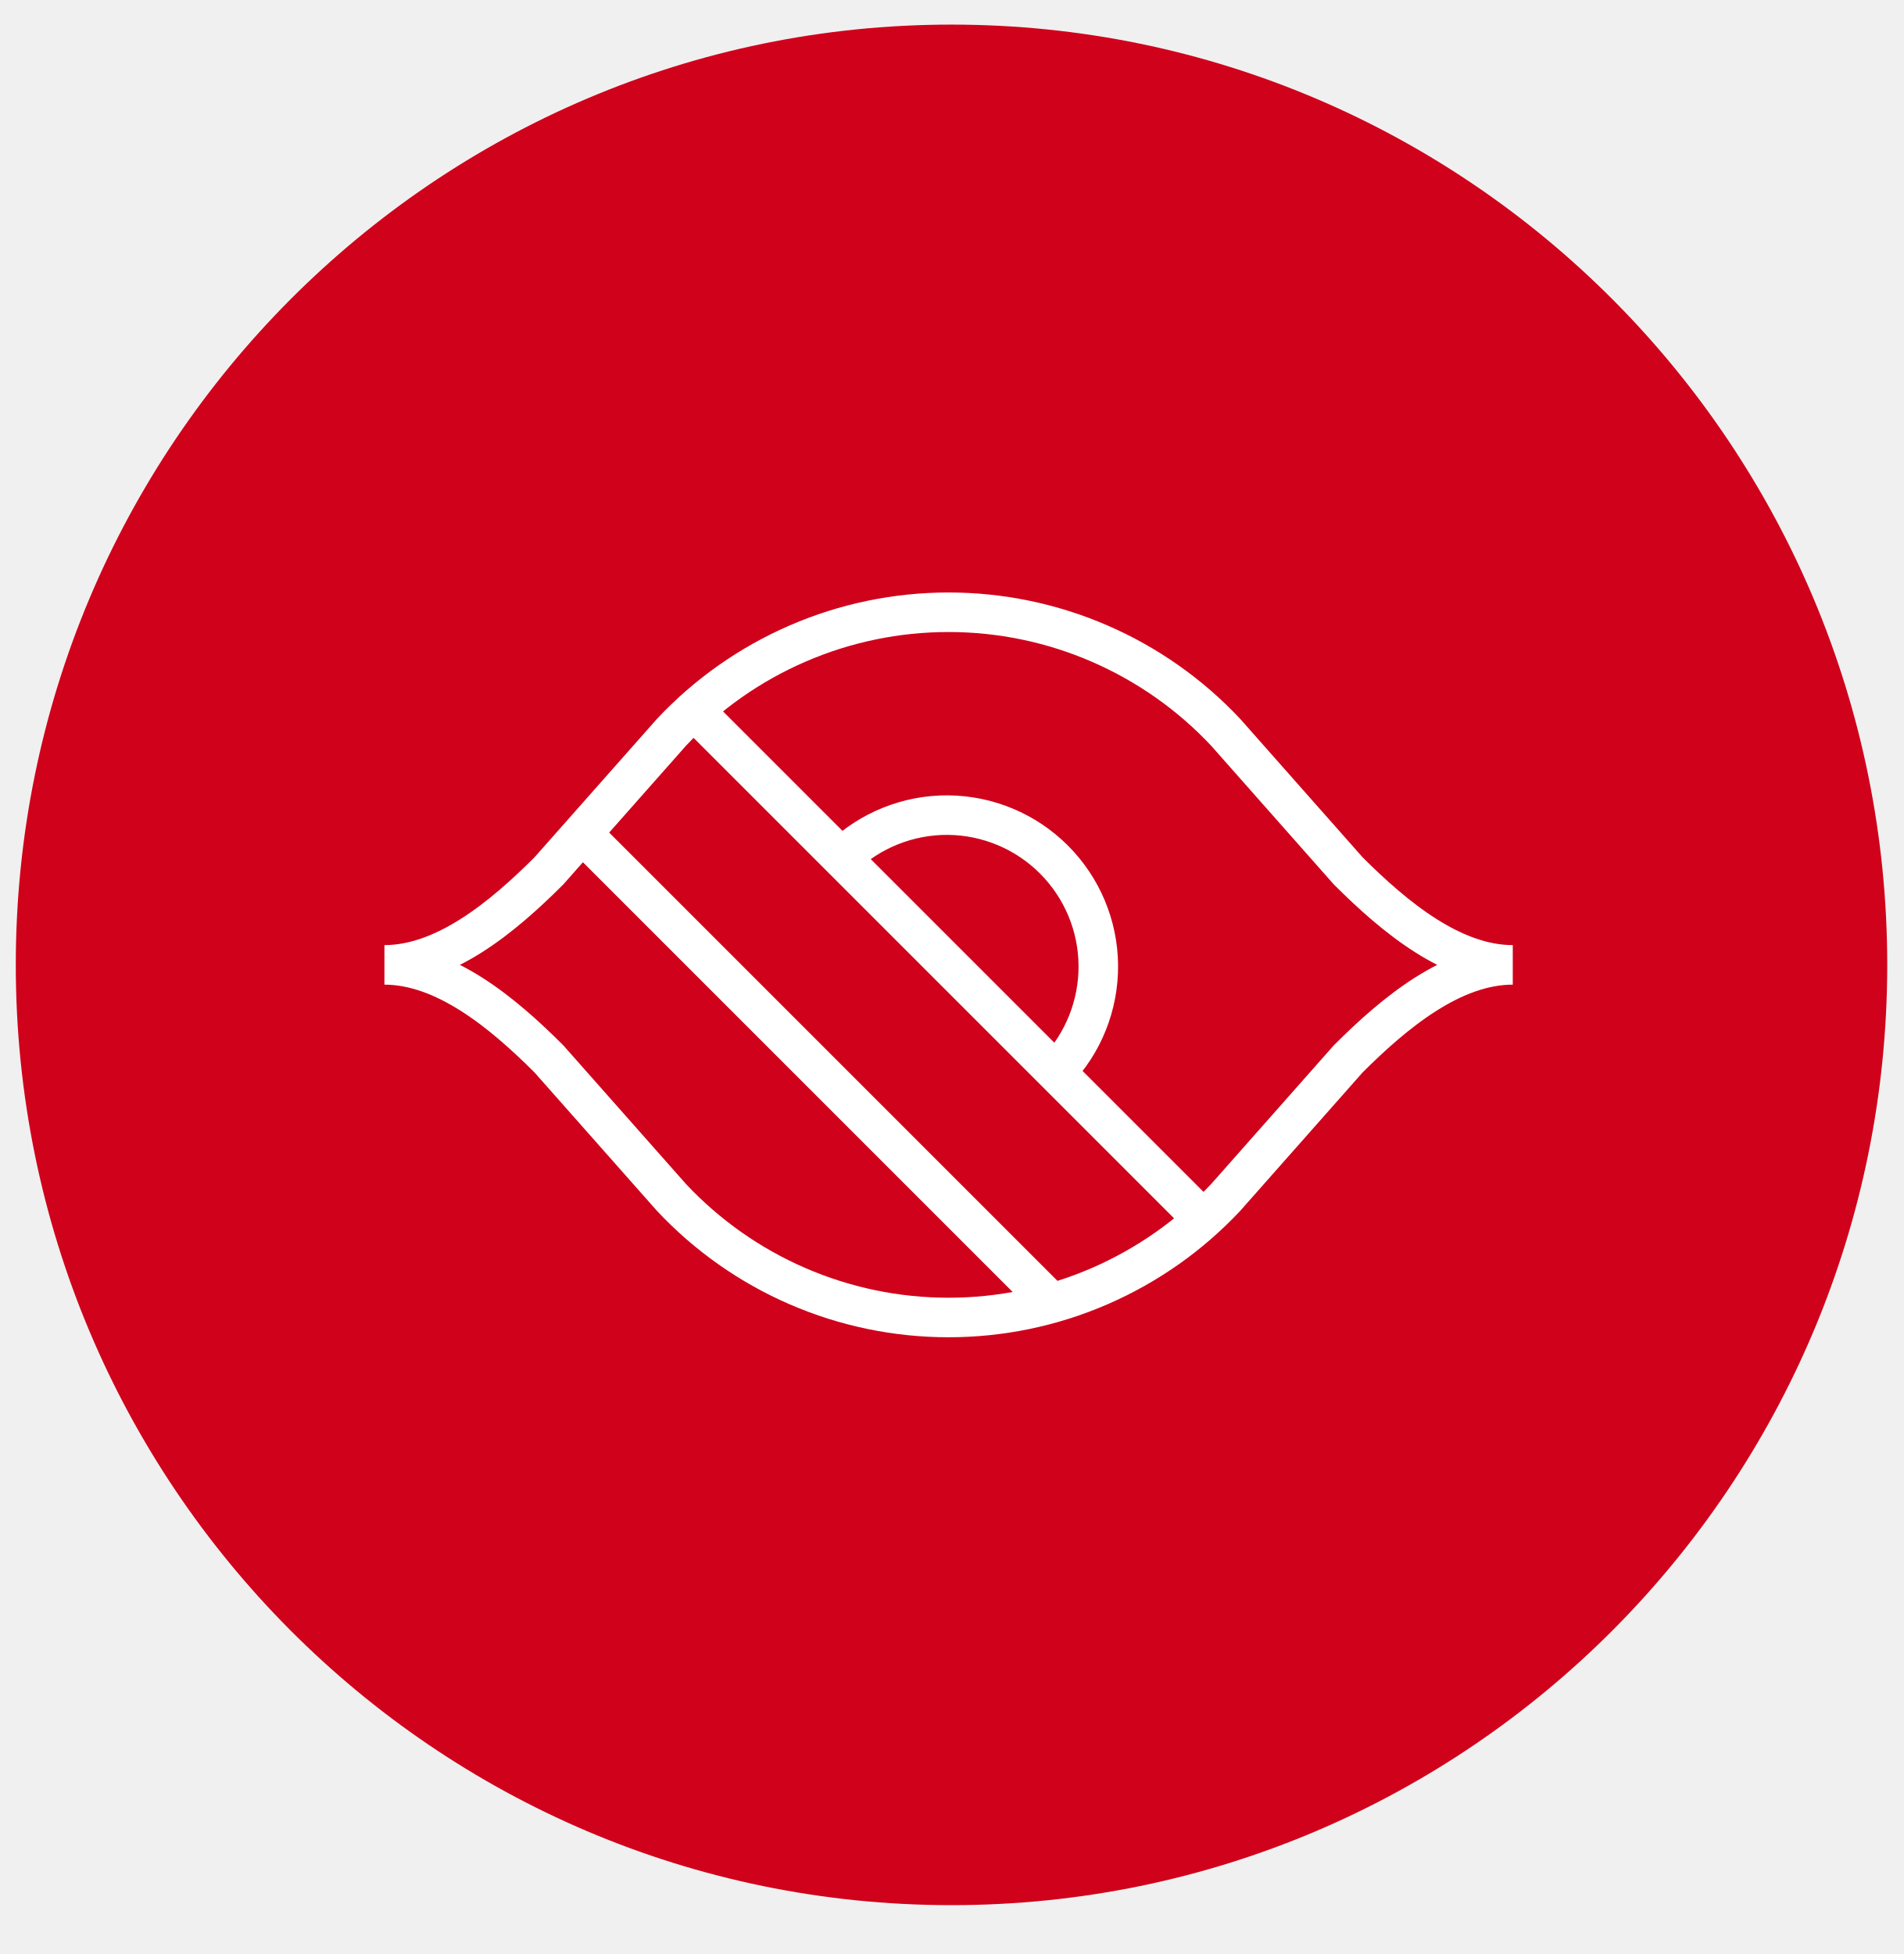
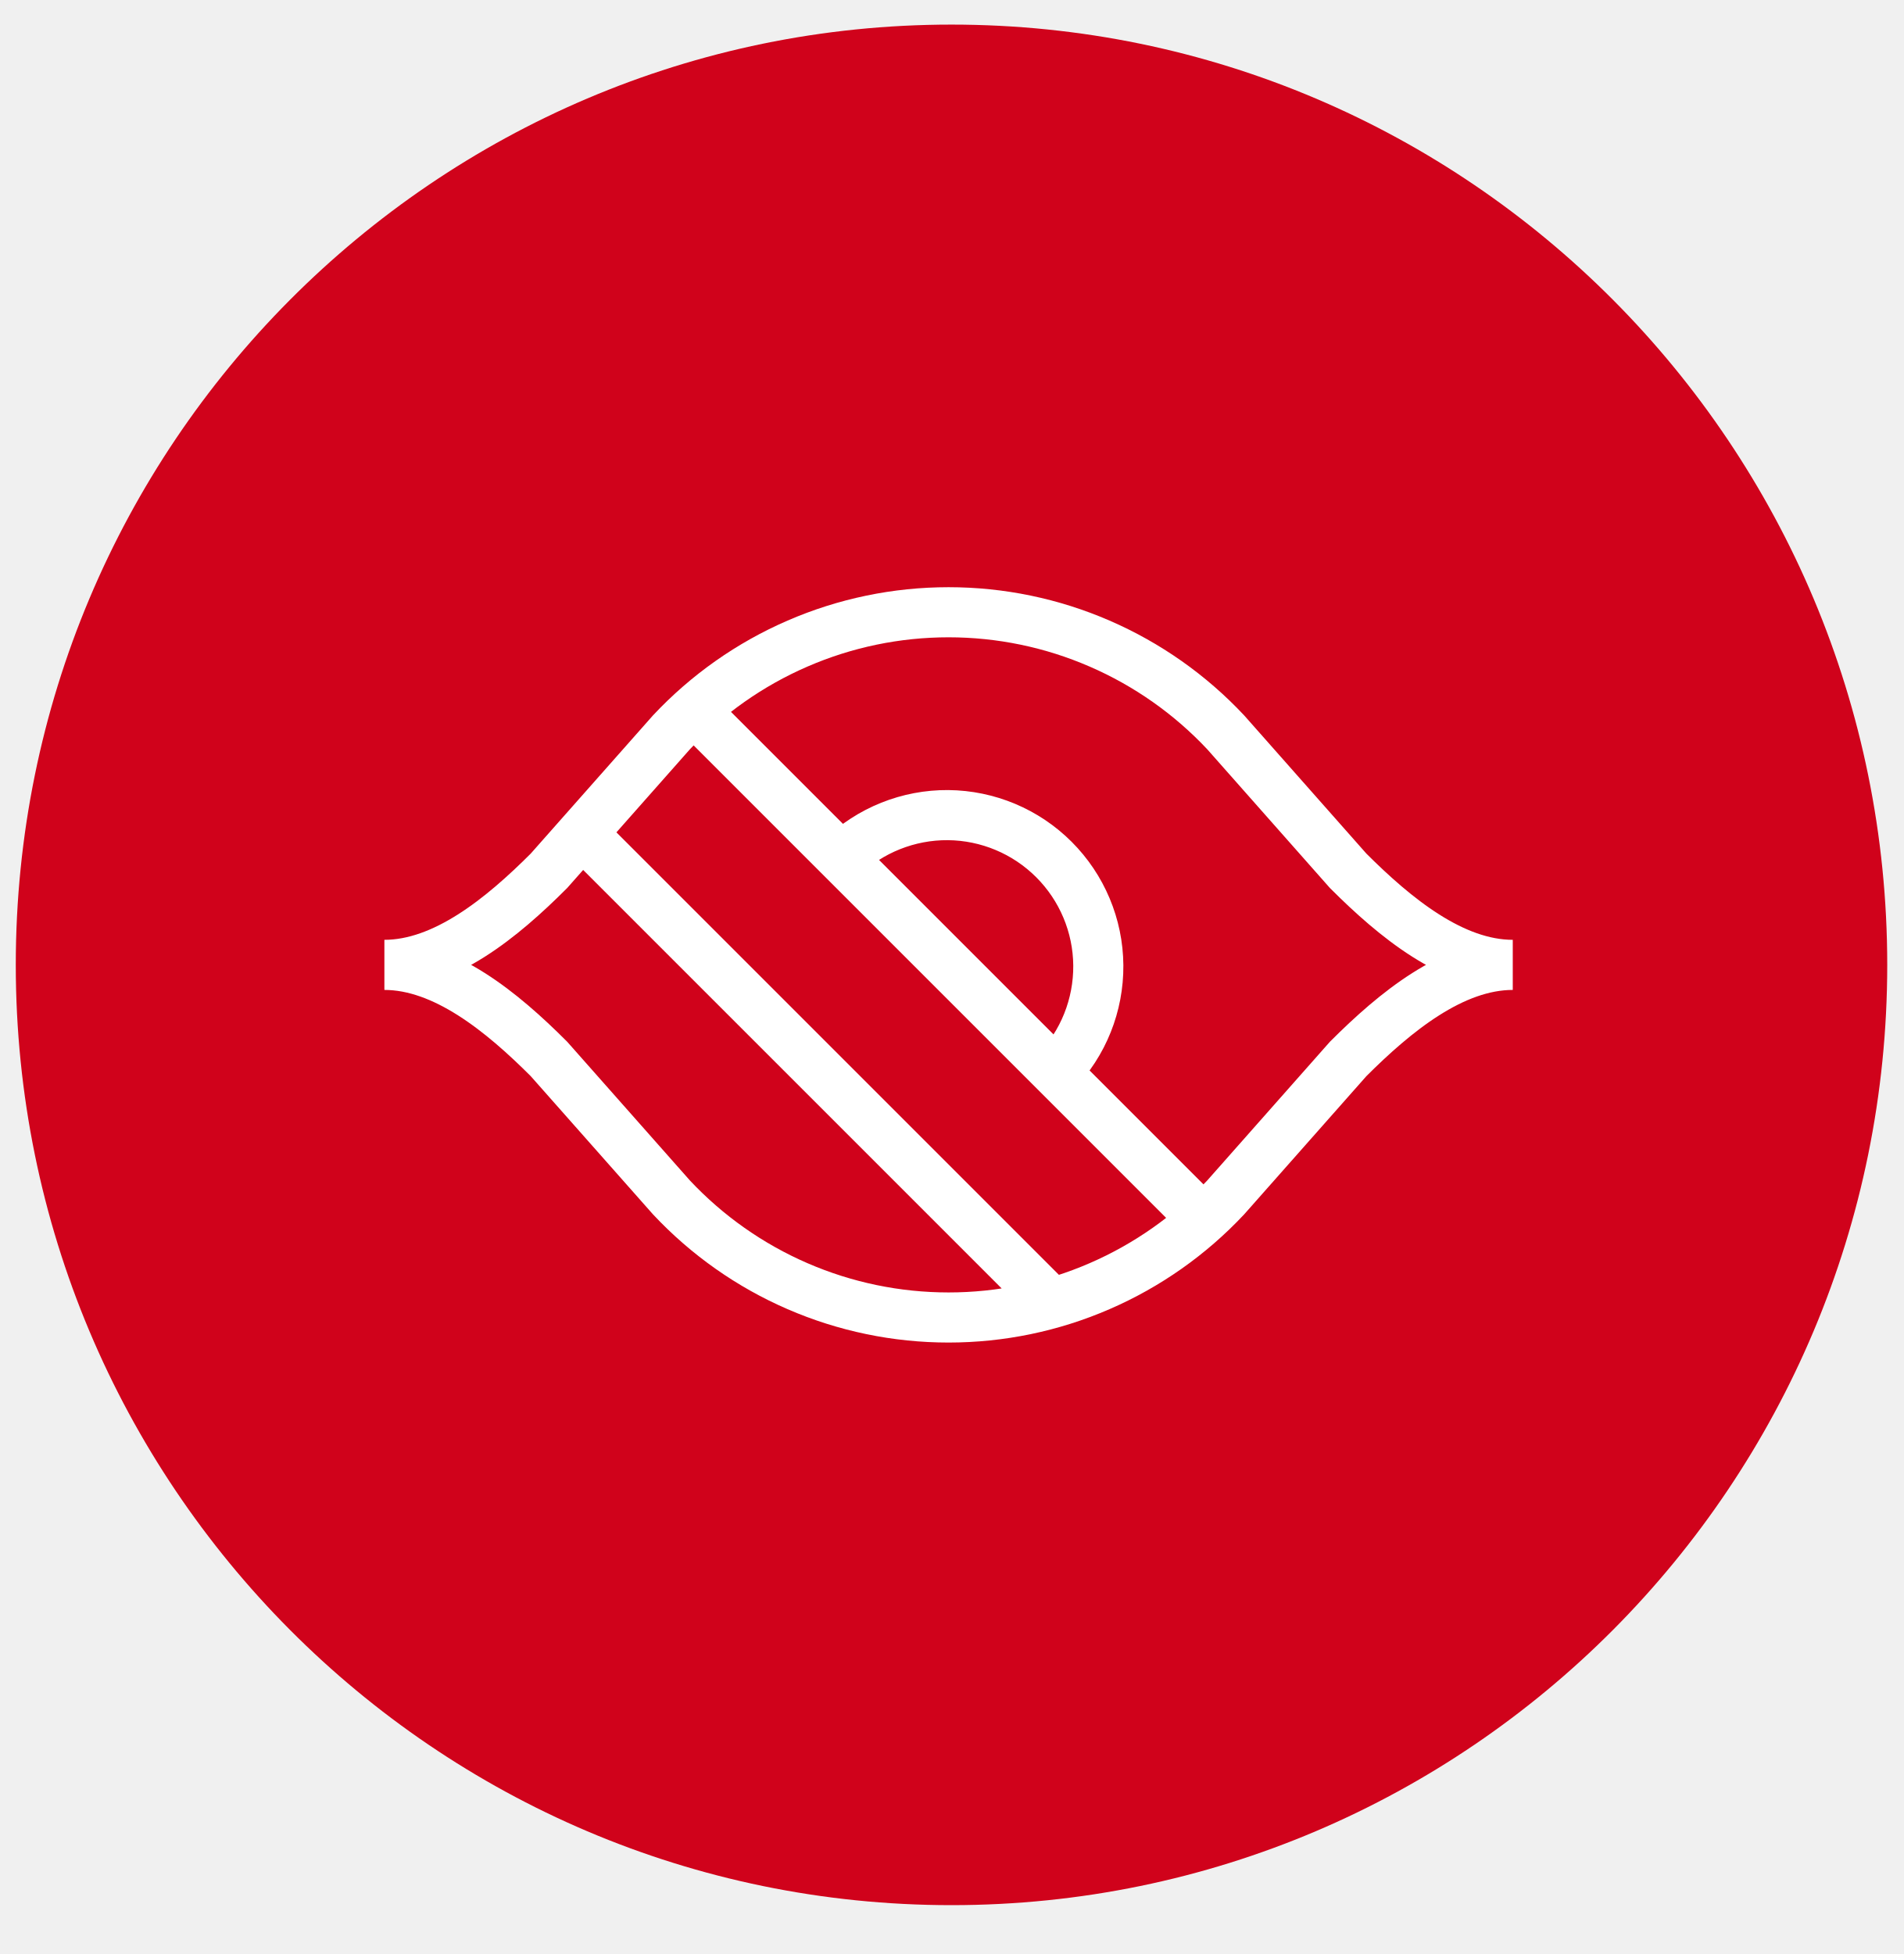
<svg xmlns="http://www.w3.org/2000/svg" width="38" height="39" viewBox="0 0 38 39" fill="none">
  <ellipse cx="18.991" cy="19.258" rx="18.676" ry="18.767" fill="#D0021B" />
-   <g clip-path="url(#clip0_3374_8124)">
-     <path d="M21.07 21.395C21.622 20.826 21.927 20.061 21.921 19.268C21.915 18.475 21.596 17.716 21.035 17.155C20.474 16.594 19.715 16.276 18.922 16.269C18.129 16.263 17.365 16.569 16.795 17.12M13.85 14.176L24.014 24.34M11.617 16.634L20.993 26.01M7.672 19.258C8.869 19.258 10.018 20.196 10.956 21.135L13.402 23.9C14.111 24.656 14.967 25.259 15.918 25.671C16.87 26.084 17.895 26.296 18.932 26.296C19.969 26.296 20.995 26.084 21.946 25.671C22.897 25.259 23.754 24.656 24.463 23.9L26.908 21.135C27.847 20.196 28.995 19.258 30.193 19.258C28.995 19.258 27.847 18.32 26.908 17.381L24.463 14.616C23.754 13.86 22.897 13.257 21.946 12.845C20.995 12.432 19.969 12.22 18.932 12.22C17.895 12.22 16.87 12.432 15.918 12.845C14.967 13.257 14.111 13.86 13.402 14.616L10.956 17.381C10.018 18.32 8.869 19.258 7.672 19.258Z" stroke="white" stroke-width="0.789" />
+   <g clipPath="url(#clip0_3374_8124)">
+     <path d="M21.07 21.395C21.622 20.826 21.927 20.061 21.921 19.268C21.915 18.475 21.596 17.716 21.035 17.155C20.474 16.594 19.715 16.276 18.922 16.269C18.129 16.263 17.365 16.569 16.795 17.12M13.85 14.176L24.014 24.34M11.617 16.634L20.993 26.01M7.672 19.258C8.869 19.258 10.018 20.196 10.956 21.135L13.402 23.9C14.111 24.656 14.967 25.259 15.918 25.671C16.87 26.084 17.895 26.296 18.932 26.296C19.969 26.296 20.995 26.084 21.946 25.671C22.897 25.259 23.754 24.656 24.463 23.9L26.908 21.135C27.847 20.196 28.995 19.258 30.193 19.258C28.995 19.258 27.847 18.32 26.908 17.381L24.463 14.616C23.754 13.86 22.897 13.257 21.946 12.845C20.995 12.432 19.969 12.22 18.932 12.22C17.895 12.22 16.87 12.432 15.918 12.845C14.967 13.257 14.111 13.86 13.402 14.616L10.956 17.381C10.018 18.32 8.869 19.258 7.672 19.258Z" stroke="white" strokeWidth="0.789" />
  </g>
  <defs>
    <clipPath id="clip0_3374_8124">
      <rect width="22.521" height="22.521" fill="white" transform="translate(7.67285 7.99707)" />
    </clipPath>
  </defs>
</svg>
